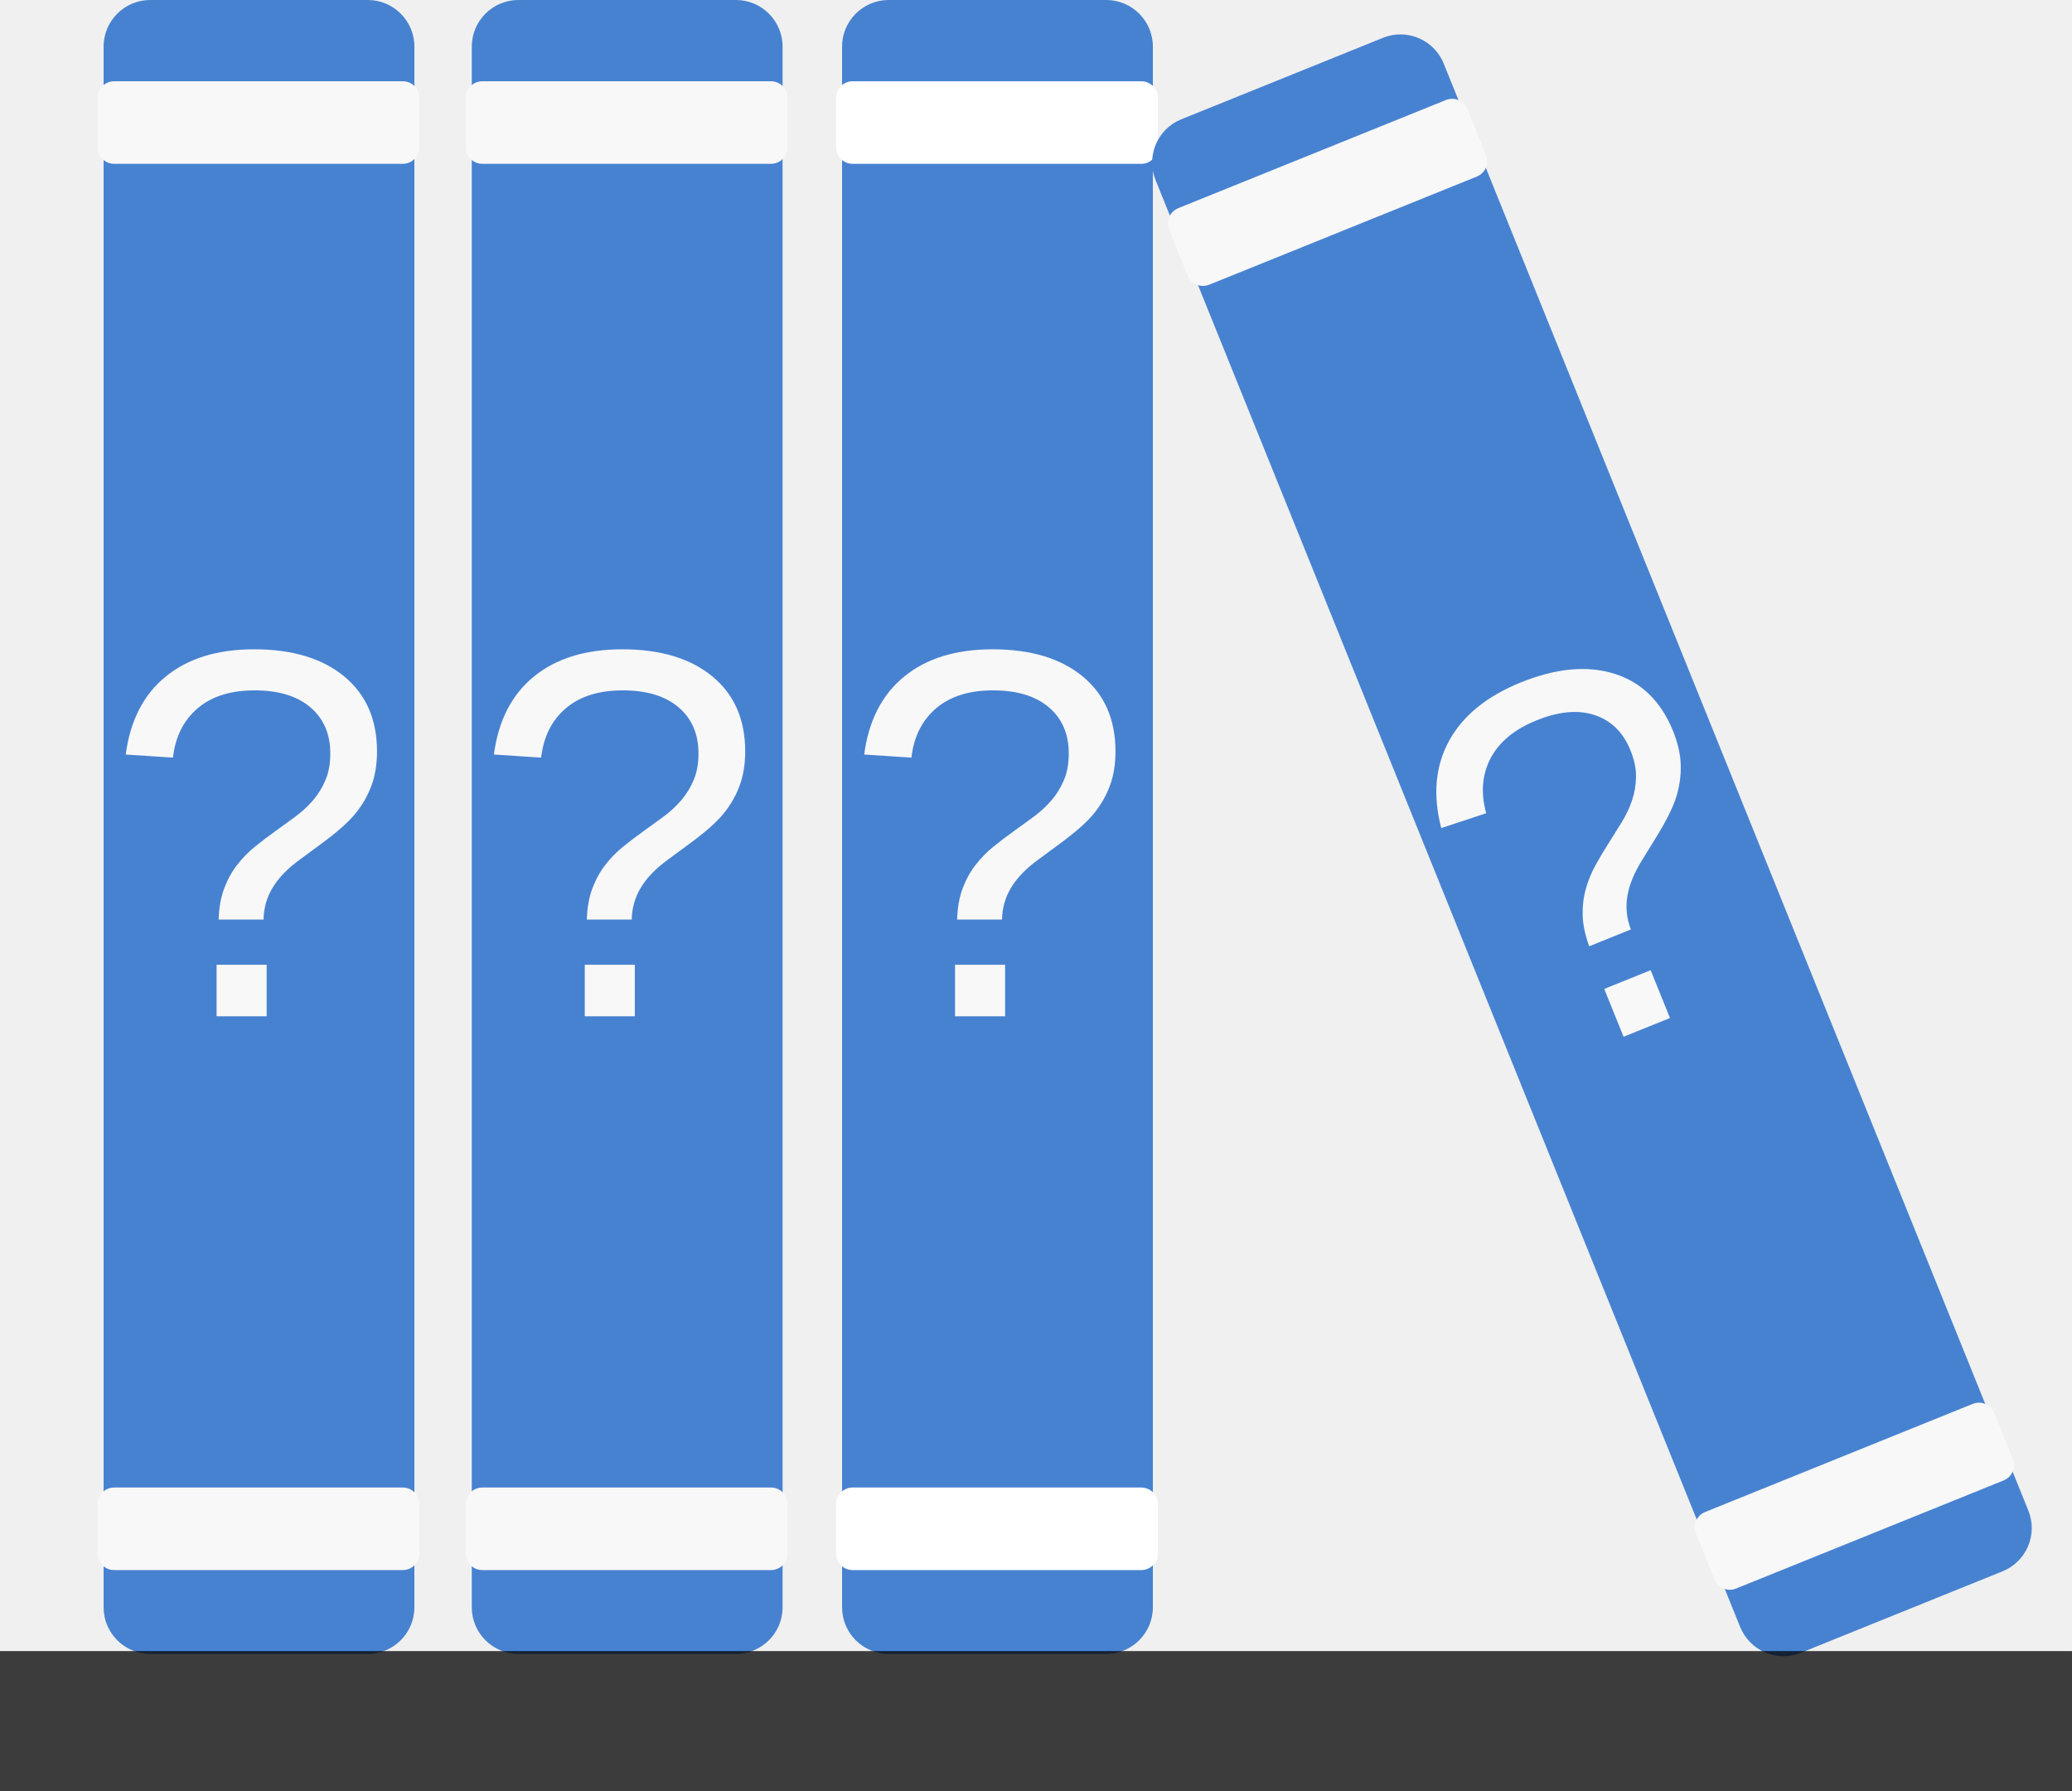
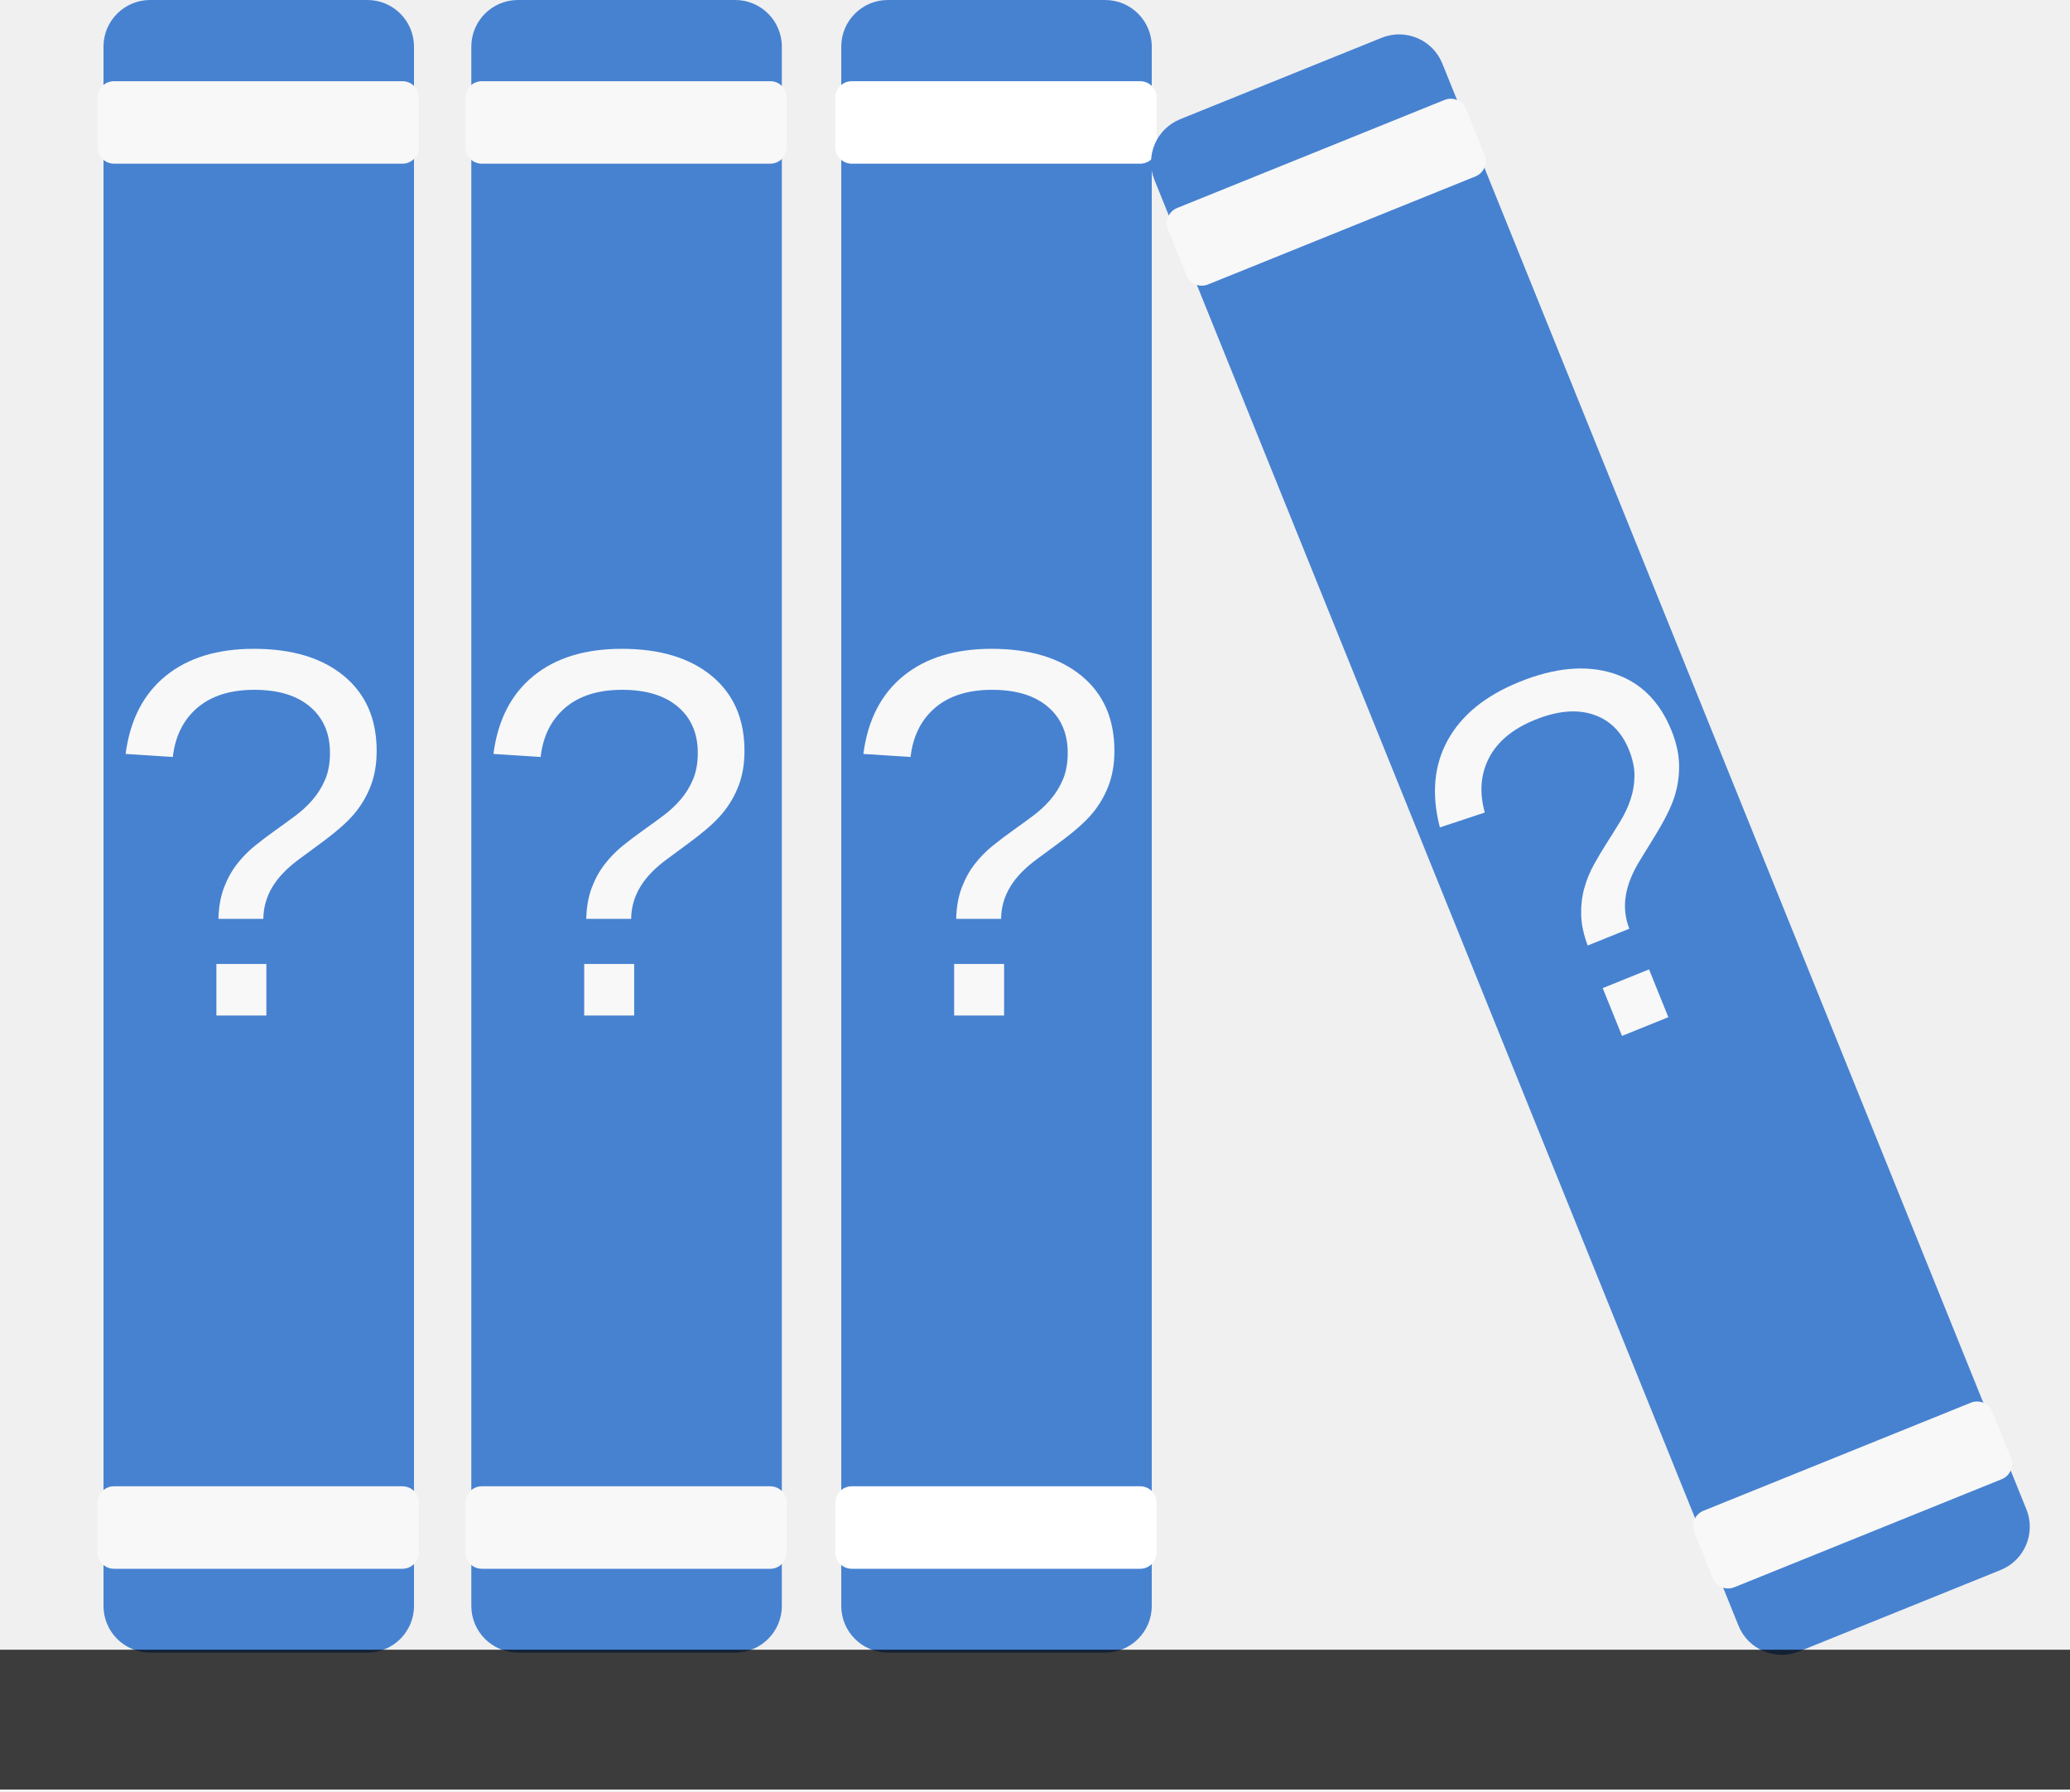
- <svg xmlns="http://www.w3.org/2000/svg" width="100%" height="100%" viewBox="0 0 1024 885" version="1.1" xml:space="preserve" style="fill-rule:evenodd;clip-rule:evenodd;stroke-linejoin:round;stroke-miterlimit:2;">
-   <g id="_1" transform="matrix(1,0,0,1,44.2422,-103.84)">
-     <g transform="matrix(0.748107,0,0,1.27991,-10.5483,-48.8512)">
-       <path d="M228.719,137.3C228.719,127.364 214.919,119.298 197.921,119.298L54.198,119.298C37.201,119.298 23.401,127.364 23.401,137.3L23.401,739.935C23.401,749.87 37.201,757.936 54.198,757.936L197.921,757.936C214.919,757.936 228.719,749.87 228.719,739.935L228.719,137.3Z" style="fill:rgb(71,130,209);" />
-     </g>
-     <g transform="matrix(1.29931,0,0,0.764084,-53.8674,209.026)">
-       <path d="M166.91,835.162C166.91,829.267 164.096,824.482 160.629,824.482L50.817,824.482C47.351,824.482 44.537,829.267 44.537,835.162L44.537,867.2C44.537,873.094 47.351,877.879 50.817,877.879L160.629,877.879C164.096,877.879 166.91,873.094 166.91,867.2L166.91,835.162Z" style="fill:rgb(248,248,248);" />
-     </g>
-     <g transform="matrix(1.29931,0,0,0.764084,-53.8674,-485.974)">
-       <path d="M166.91,835.162C166.91,829.267 164.096,824.482 160.629,824.482L50.817,824.482C47.351,824.482 44.537,829.267 44.537,835.162L44.537,867.2C44.537,873.094 47.351,877.879 50.817,877.879L160.629,877.879C164.096,877.879 166.91,873.094 166.91,867.2L166.91,835.162Z" style="fill:rgb(248,248,248);" />
-     </g>
-     <g transform="matrix(0.902044,0,0,0.902044,-145.361,555.92)">
-       <text x="169.173px" y="55.666px" style="font-family:'ArialMT', 'Arial', sans-serif;font-size:288px;fill:rgb(248,248,248);">?</text>
+ <svg xmlns="http://www.w3.org/2000/svg" width="100%" height="100%" viewBox="0 0 512 443" version="1.1" xml:space="preserve" style="fill-rule:evenodd;clip-rule:evenodd;stroke-linejoin:round;stroke-miterlimit:2;">
+   <g id="_1">
+     <path d="M102.4,11.52c0,-6.358 -5.162,-11.52 -11.52,-11.52l-53.76,0c-6.358,0 -11.52,5.162 -11.52,11.52l-0,385.66c-0,6.358 5.162,11.52 11.52,11.52l53.76,0c6.358,0 11.52,-5.162 11.52,-11.52l0,-385.66Z" style="fill:#4782d1;" />
+     <path d="M103.621,371.66c0,-2.252 -1.828,-4.08 -4.08,-4.08l-71.34,-0c-2.252,-0 -4.08,1.828 -4.08,4.08l0,12.24c0,2.252 1.828,4.08 4.08,4.08l71.34,-0c2.252,-0 4.08,-1.828 4.08,-4.08l0,-12.24Z" style="fill:#f8f8f8;" />
+     <path d="M103.621,24.16c0,-2.252 -1.828,-4.08 -4.08,-4.08l-71.34,-0c-2.252,-0 -4.08,1.828 -4.08,4.08l0,12.24c0,2.252 1.828,4.08 4.08,4.08l71.34,-0c2.252,-0 4.08,-1.828 4.08,-4.08l0,-12.24Z" style="fill:#f8f8f8;" />
+     <text x="25.741px" y="251.146px" style="font-family:'ArialMT', 'Arial', sans-serif;font-size:129.894px;fill:#f8f8f8;">?</text>
+   </g>
+   <g id="_2">
+     <path d="M193.379,11.52c-0,-6.358 -5.162,-11.52 -11.52,-11.52l-53.76,0c-6.358,0 -11.52,5.162 -11.52,11.52l-0,385.66c-0,6.358 5.162,11.52 11.52,11.52l53.76,0c6.358,0 11.52,-5.162 11.52,-11.52l-0,-385.66Z" style="fill:#4782d1;" />
+     <path d="M194.6,371.66c0,-2.252 -1.828,-4.08 -4.08,-4.08l-71.34,-0c-2.252,-0 -4.08,1.828 -4.08,4.08l0,12.24c0,2.252 1.828,4.08 4.08,4.08l71.34,-0c2.252,-0 4.08,-1.828 4.08,-4.08l0,-12.24Z" style="fill:#f8f8f8;" />
+     <path d="M194.6,24.16c0,-2.252 -1.828,-4.08 -4.08,-4.08l-71.34,-0c-2.252,-0 -4.08,1.828 -4.08,4.08l0,12.24c0,2.252 1.828,4.08 4.08,4.08l71.34,-0c2.252,-0 4.08,-1.828 4.08,-4.08l0,-12.24Z" style="fill:#f8f8f8;" />
+     <text x="116.72px" y="251.146px" style="font-family:'ArialMT', 'Arial', sans-serif;font-size:129.894px;fill:#f8f8f8;">?</text>
+   </g>
+   <g id="_3">
+     <path d="M284.879,11.52c-0,-6.358 -5.162,-11.52 -11.52,-11.52l-53.76,0c-6.358,0 -11.52,5.162 -11.52,11.52l-0,385.66c-0,6.358 5.162,11.52 11.52,11.52l53.76,0c6.358,0 11.52,-5.162 11.52,-11.52l-0,-385.66Z" style="fill:#4782d1;" />
+     <path d="M286.1,371.66c0,-2.252 -1.828,-4.08 -4.08,-4.08l-71.34,-0c-2.252,-0 -4.08,1.828 -4.08,4.08l-0,12.24c-0,2.252 1.828,4.08 4.08,4.08l71.34,-0c2.252,-0 4.08,-1.828 4.08,-4.08l0,-12.24Z" style="fill:#fff;" />
+     <path d="M286.1,24.16c0,-2.252 -1.828,-4.08 -4.08,-4.08l-71.34,-0c-2.252,-0 -4.08,1.828 -4.08,4.08l-0,12.24c-0,2.252 1.828,4.08 4.08,4.08l71.34,-0c2.252,-0 4.08,-1.828 4.08,-4.08l0,-12.24Z" style="fill:#fff;" />
+     <text x="208.22px" y="251.146px" style="font-family:'ArialMT', 'Arial', sans-serif;font-size:129.894px;fill:#f8f8f8;">?</text>
+   </g>
+   <g id="_4">
+     <path d="M356.744,15.707c-2.381,-5.895 -9.101,-8.747 -14.996,-6.365l-49.846,20.139c-5.895,2.381 -8.747,9.101 -6.365,14.996l144.47,357.578c2.382,5.895 9.102,8.747 14.997,6.366l49.845,-20.139c5.896,-2.382 8.748,-9.102 6.366,-14.997l-144.471,-357.578Z" style="fill:#4782d1;" />
+     <path d="M492.787,349.166c-0.843,-2.088 -3.223,-3.098 -5.311,-2.255l-66.145,26.725c-2.088,0.843 -3.098,3.223 -2.255,5.311l4.585,11.349c0.844,2.088 3.224,3.098 5.312,2.254l66.145,-26.724c2.088,-0.844 3.098,-3.224 2.255,-5.311l-4.586,-11.349Z" style="fill:#f8f8f8;" />
+     <path d="M362.612,26.969c-0.844,-2.087 -3.224,-3.098 -5.312,-2.254l-66.145,26.724c-2.088,0.844 -3.098,3.224 -2.255,5.312l4.586,11.348c0.843,2.088 3.223,3.098 5.311,2.255l66.145,-26.725c2.088,-0.843 3.098,-3.223 2.255,-5.311l-4.585,-11.349Z" style="fill:#f8f8f8;" />
+     <g transform="matrix(0.927184,-0.374607,0.374607,0.927184,-80.3566,130.414)">
+       <text x="371.584px" y="297.013px" style="font-family:'ArialMT', 'Arial', sans-serif;font-size:129.894px;fill:#f8f8f8;">?</text>
    </g>
  </g>
-   <g id="_2" transform="matrix(1,0,0,1,226.2,-103.84)">
-     <g transform="matrix(0.748107,0,0,1.27991,-10.5483,-48.8512)">
-       <path d="M228.719,137.3C228.719,127.364 214.919,119.298 197.921,119.298L54.198,119.298C37.201,119.298 23.401,127.364 23.401,137.3L23.401,739.935C23.401,749.87 37.201,757.936 54.198,757.936L197.921,757.936C214.919,757.936 228.719,749.87 228.719,739.935L228.719,137.3Z" style="fill:rgb(71,130,209);" />
-     </g>
-     <g transform="matrix(1.29931,0,0,0.764084,-53.8674,209.026)">
-       <path d="M166.91,835.162C166.91,829.267 164.096,824.482 160.629,824.482L50.817,824.482C47.351,824.482 44.537,829.267 44.537,835.162L44.537,867.2C44.537,873.094 47.351,877.879 50.817,877.879L160.629,877.879C164.096,877.879 166.91,873.094 166.91,867.2L166.91,835.162Z" style="fill:rgb(248,248,248);" />
-     </g>
-     <g transform="matrix(1.29931,0,0,0.764084,-53.8674,-485.974)">
-       <path d="M166.91,835.162C166.91,829.267 164.096,824.482 160.629,824.482L50.817,824.482C47.351,824.482 44.537,829.267 44.537,835.162L44.537,867.2C44.537,873.094 47.351,877.879 50.817,877.879L160.629,877.879C164.096,877.879 166.91,873.094 166.91,867.2L166.91,835.162Z" style="fill:rgb(248,248,248);" />
-     </g>
-     <g transform="matrix(0.902044,0,0,0.902044,-145.361,555.92)">
-       <text x="169.173px" y="55.666px" style="font-family:'ArialMT', 'Arial', sans-serif;font-size:288px;fill:rgb(248,248,248);">?</text>
-     </g>
-   </g>
-   <g id="_3" transform="matrix(1,0,0,1,409.2,-103.84)">
-     <g transform="matrix(0.748107,0,0,1.27991,-10.5483,-48.8512)">
-       <path d="M228.719,137.3C228.719,127.364 214.919,119.298 197.921,119.298L54.198,119.298C37.201,119.298 23.401,127.364 23.401,137.3L23.401,739.935C23.401,749.87 37.201,757.936 54.198,757.936L197.921,757.936C214.919,757.936 228.719,749.87 228.719,739.935L228.719,137.3Z" style="fill:rgb(71,130,209);" />
-     </g>
-     <g transform="matrix(1.29931,0,0,0.764084,-53.8674,209.026)">
-       <path d="M166.91,835.162C166.91,829.267 164.096,824.482 160.629,824.482L50.817,824.482C47.351,824.482 44.537,829.267 44.537,835.162L44.537,867.2C44.537,873.094 47.351,877.879 50.817,877.879L160.629,877.879C164.096,877.879 166.91,873.094 166.91,867.2L166.91,835.162Z" style="fill:white;" />
-     </g>
-     <g transform="matrix(1.29931,0,0,0.764084,-53.8674,-485.974)">
-       <path d="M166.91,835.162C166.91,829.267 164.096,824.482 160.629,824.482L50.817,824.482C47.351,824.482 44.537,829.267 44.537,835.162L44.537,867.2C44.537,873.094 47.351,877.879 50.817,877.879L160.629,877.879C164.096,877.879 166.91,873.094 166.91,867.2L166.91,835.162Z" style="fill:white;" />
-     </g>
-     <g transform="matrix(0.902044,0,0,0.902044,-145.361,555.92)">
-       <text x="169.173px" y="55.666px" style="font-family:'ArialMT', 'Arial', sans-serif;font-size:288px;fill:rgb(248,248,248);">?</text>
-     </g>
-   </g>
-   <g id="_4" transform="matrix(0.927184,-0.374607,0.374607,0.927184,517.092,-26.0806)">
-     <g transform="matrix(0.748107,0,0,1.27991,-10.5483,-48.8512)">
-       <path d="M228.719,137.3C228.719,127.364 214.919,119.298 197.921,119.298L54.198,119.298C37.201,119.298 23.401,127.364 23.401,137.3L23.401,739.935C23.401,749.87 37.201,757.936 54.198,757.936L197.921,757.936C214.919,757.936 228.719,749.87 228.719,739.935L228.719,137.3Z" style="fill:rgb(71,130,209);" />
-     </g>
-     <g transform="matrix(1.29931,0,0,0.764084,-53.8674,209.026)">
-       <path d="M166.91,835.162C166.91,829.267 164.096,824.482 160.629,824.482L50.817,824.482C47.351,824.482 44.537,829.267 44.537,835.162L44.537,867.2C44.537,873.094 47.351,877.879 50.817,877.879L160.629,877.879C164.096,877.879 166.91,873.094 166.91,867.2L166.91,835.162Z" style="fill:rgb(248,248,248);" />
-     </g>
-     <g transform="matrix(1.29931,0,0,0.764084,-53.8674,-485.974)">
-       <path d="M166.91,835.162C166.91,829.267 164.096,824.482 160.629,824.482L50.817,824.482C47.351,824.482 44.537,829.267 44.537,835.162L44.537,867.2C44.537,873.094 47.351,877.879 50.817,877.879L160.629,877.879C164.096,877.879 166.91,873.094 166.91,867.2L166.91,835.162Z" style="fill:rgb(248,248,248);" />
-     </g>
-     <g transform="matrix(0.902044,0,0,0.902044,-145.361,555.92)">
-       <text x="169.173px" y="55.666px" style="font-family:'ArialMT', 'Arial', sans-serif;font-size:288px;fill:rgb(248,248,248);">?</text>
-     </g>
-   </g>
-   <g transform="matrix(1.03111,0,0,1.03111,3.18184,-92.2173)">
-     <rect x="-3.086" y="880.813" width="993.102" height="67.063" style="fill-opacity:0.75;" />
-   </g>
+   <rect x="0" y="408" width="512" height="34.575" style="fill-opacity:0.75;" />
</svg>
